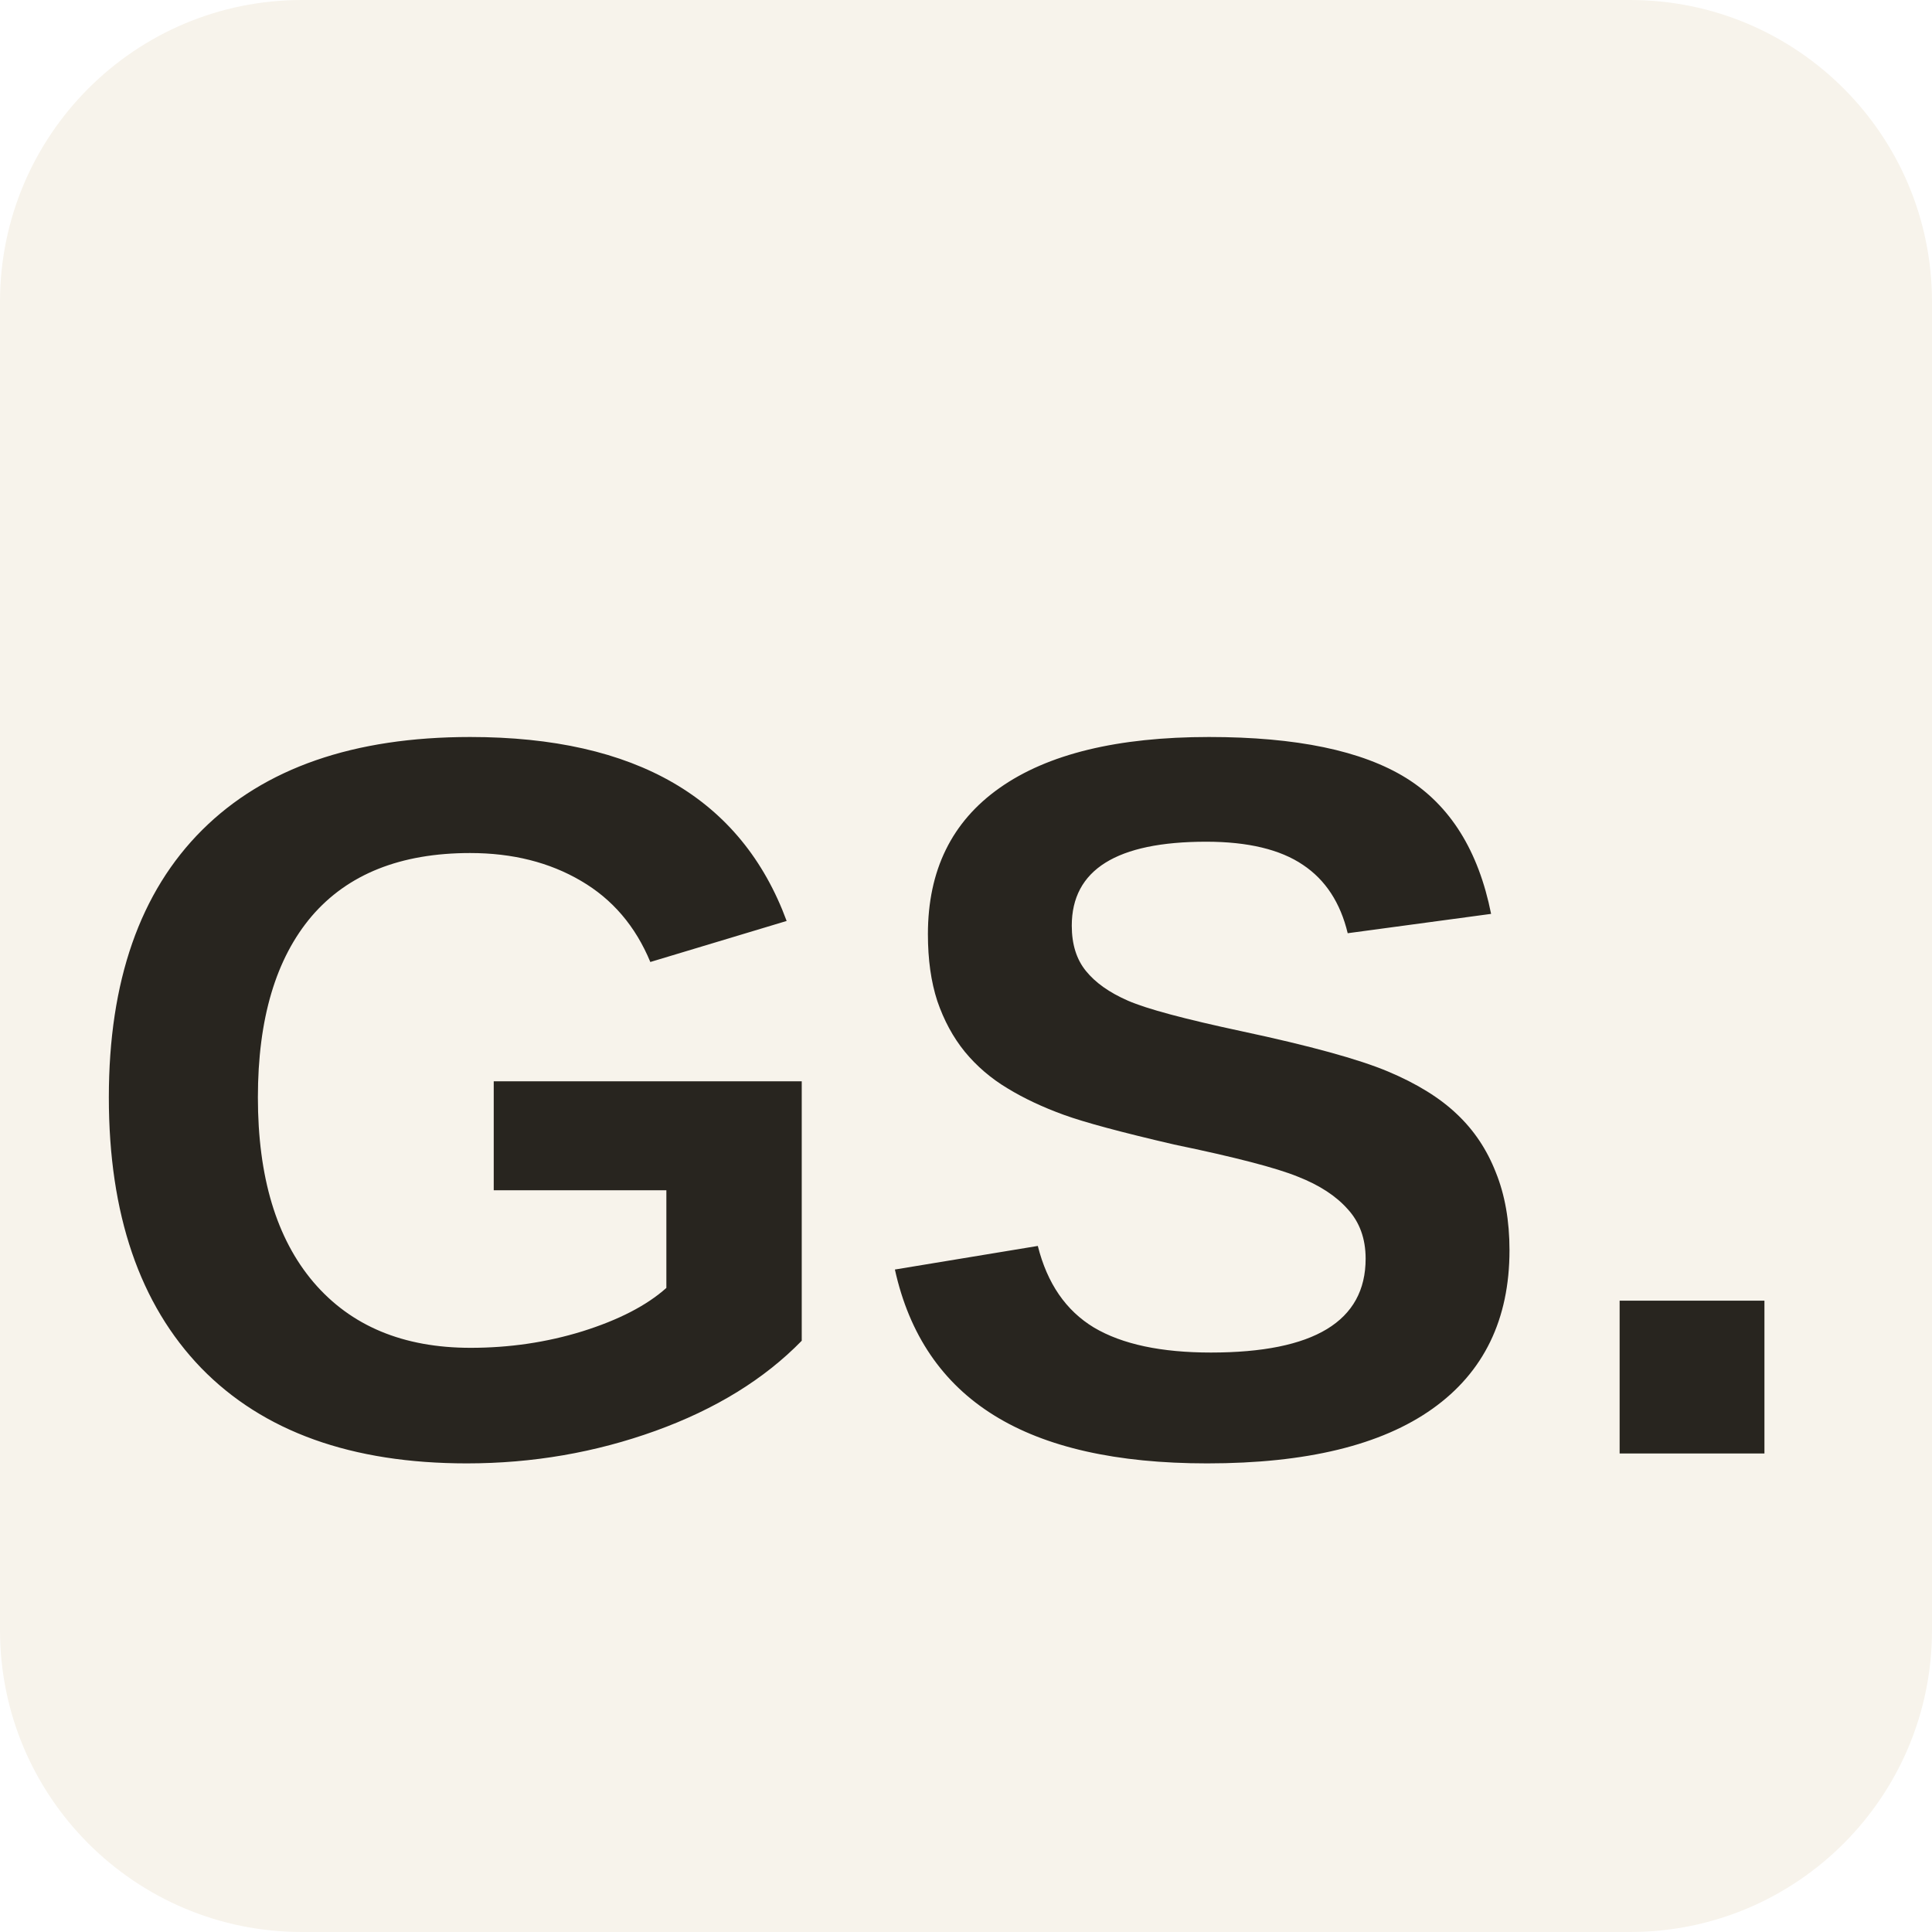
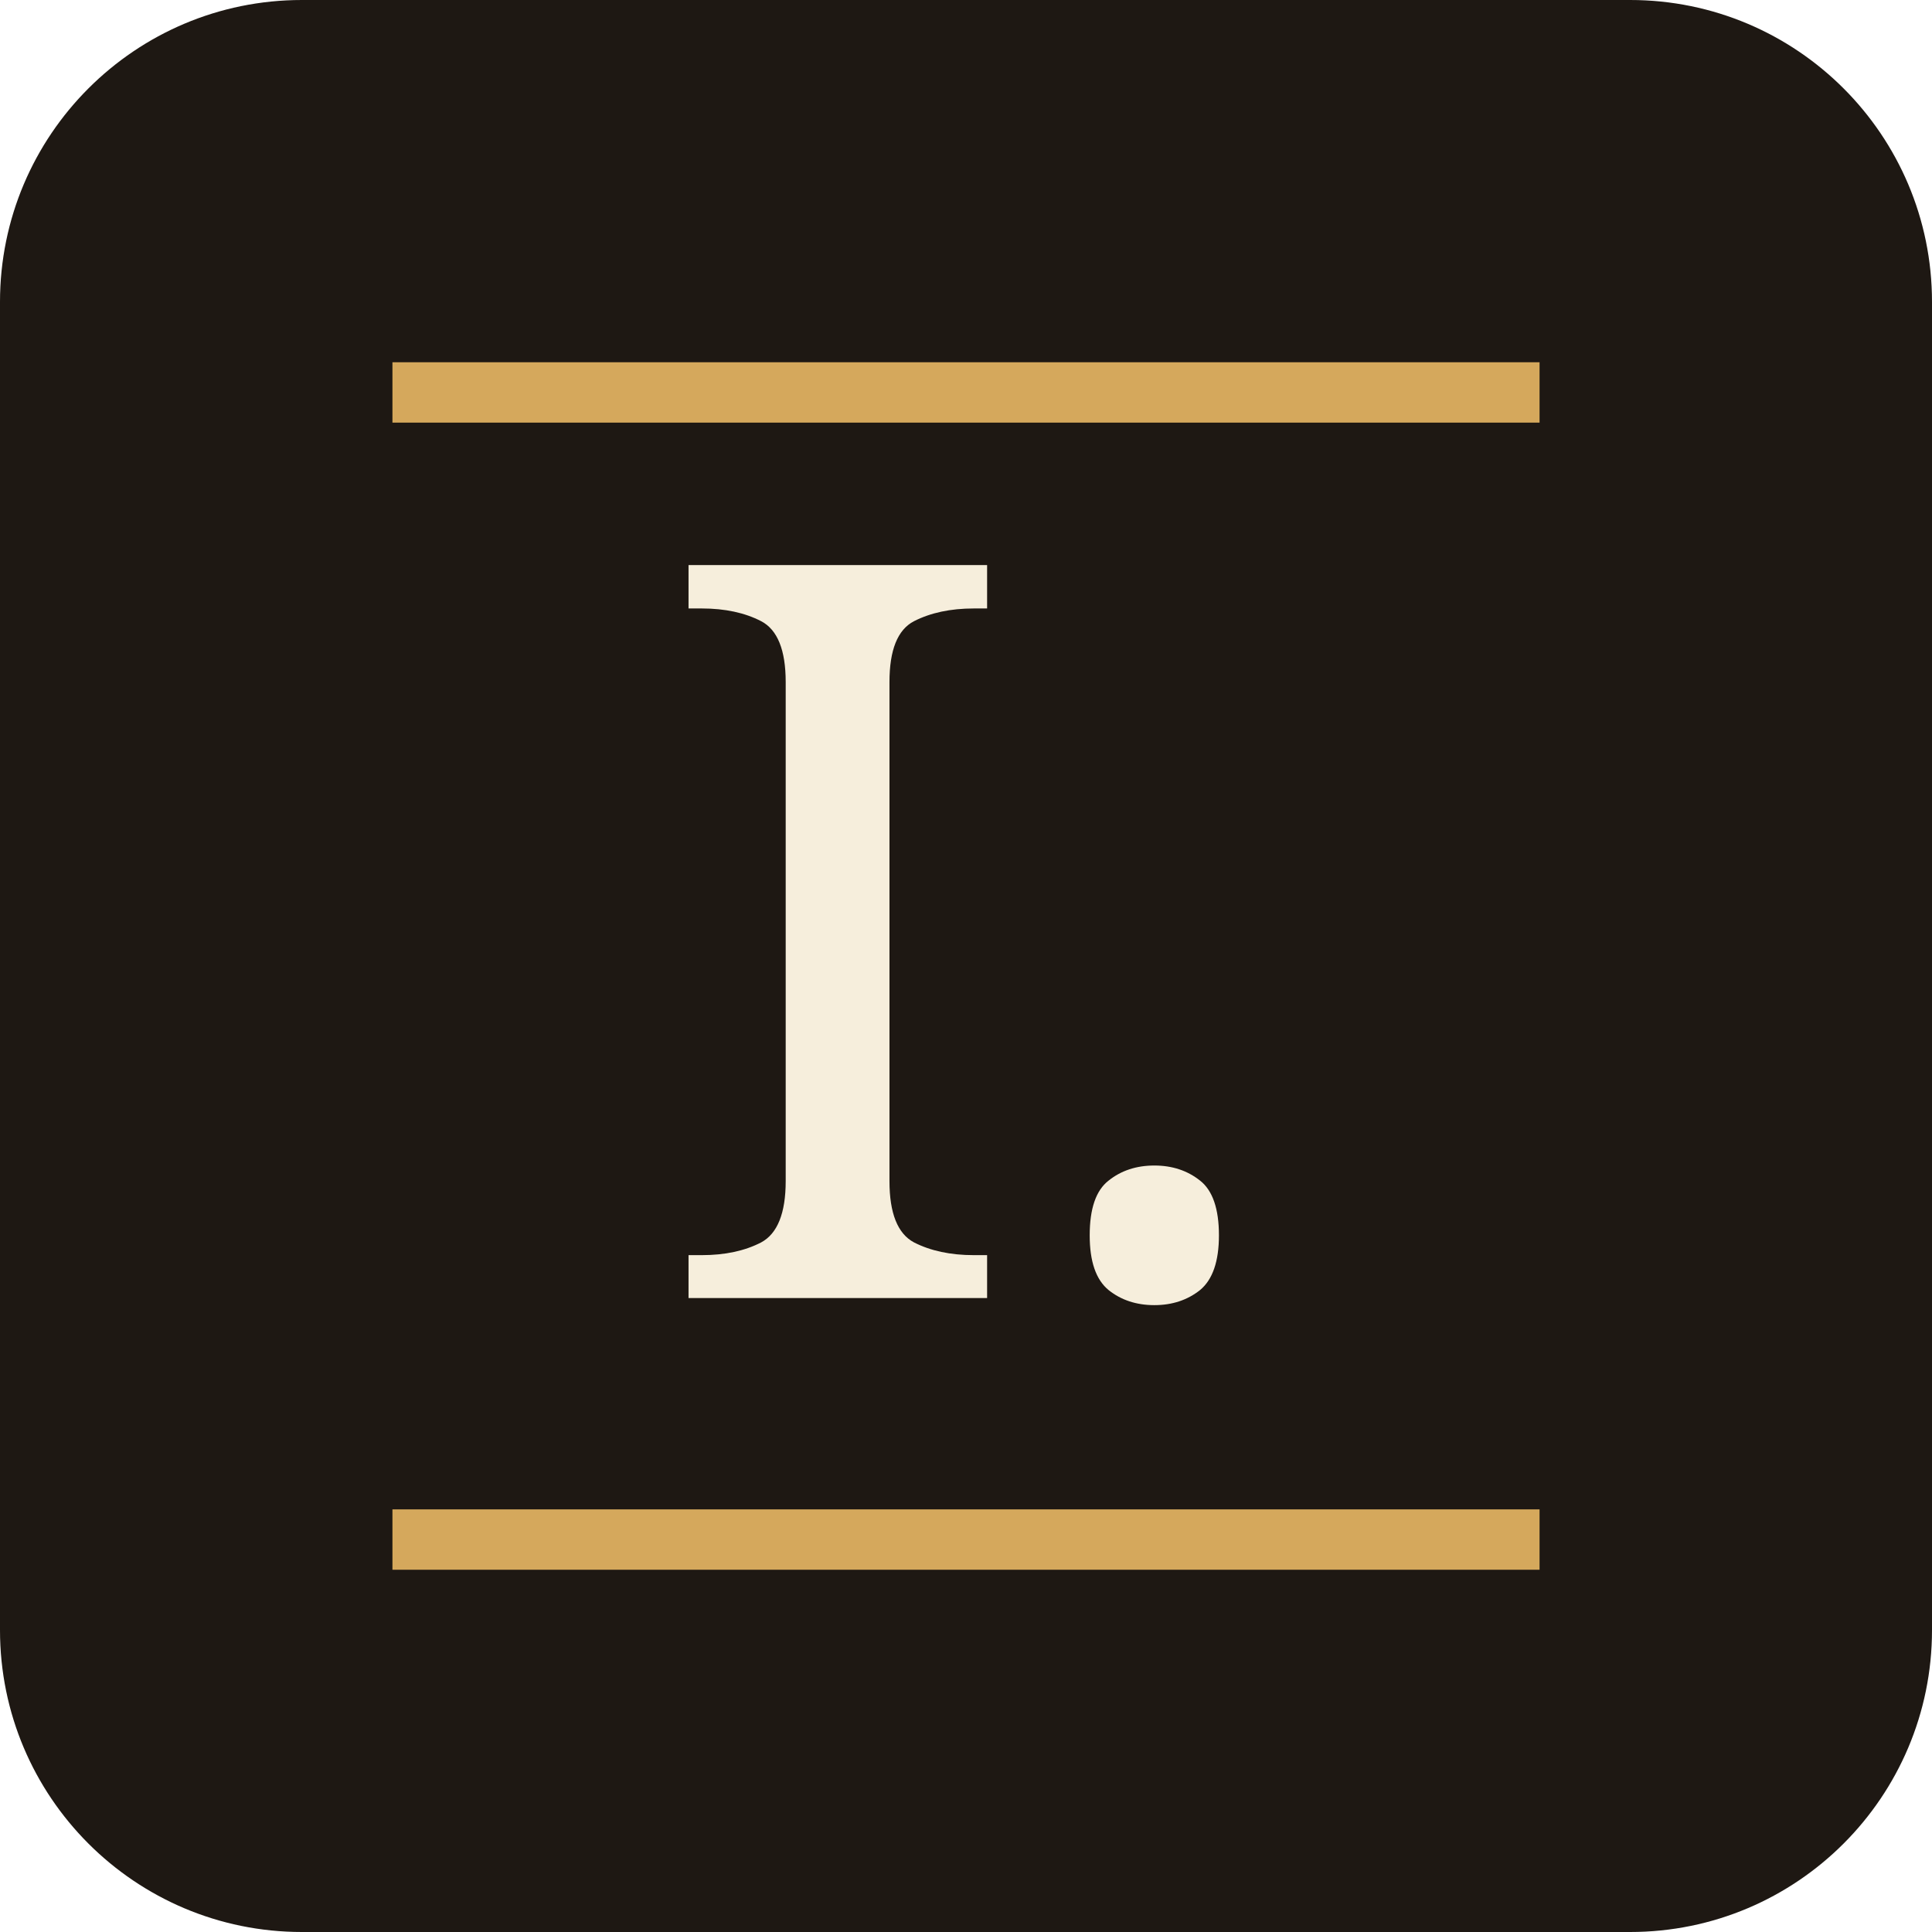
- <svg xmlns="http://www.w3.org/2000/svg" viewBox="0 0 64 64" role="img" aria-label="GS.">
-   <rect width="64" height="64" rx="10" fill="#f7f3eb" />
-   <text x="31.5" y="38.5" dominant-baseline="middle" text-anchor="middle" font-family="Atkinson Hyperlegible, Segoe UI, Arial, sans-serif" font-size="34" font-weight="700" letter-spacing="0" fill="#28251f">GS.</text>
+ <svg xmlns="http://www.w3.org/2000/svg" viewBox="0 0 64 64" role="img" aria-labelledby="title">
+   <rect width="64" height="64" rx="10" fill="#1e1813" />
+   <path d="M13 13h38M13 51h38" stroke="#d5a85c" stroke-width="2" />
+   <text x="32" y="43" fill="#f6eedc" font-family="Georgia, serif" font-size="34" text-anchor="middle">I.</text>
</svg>
